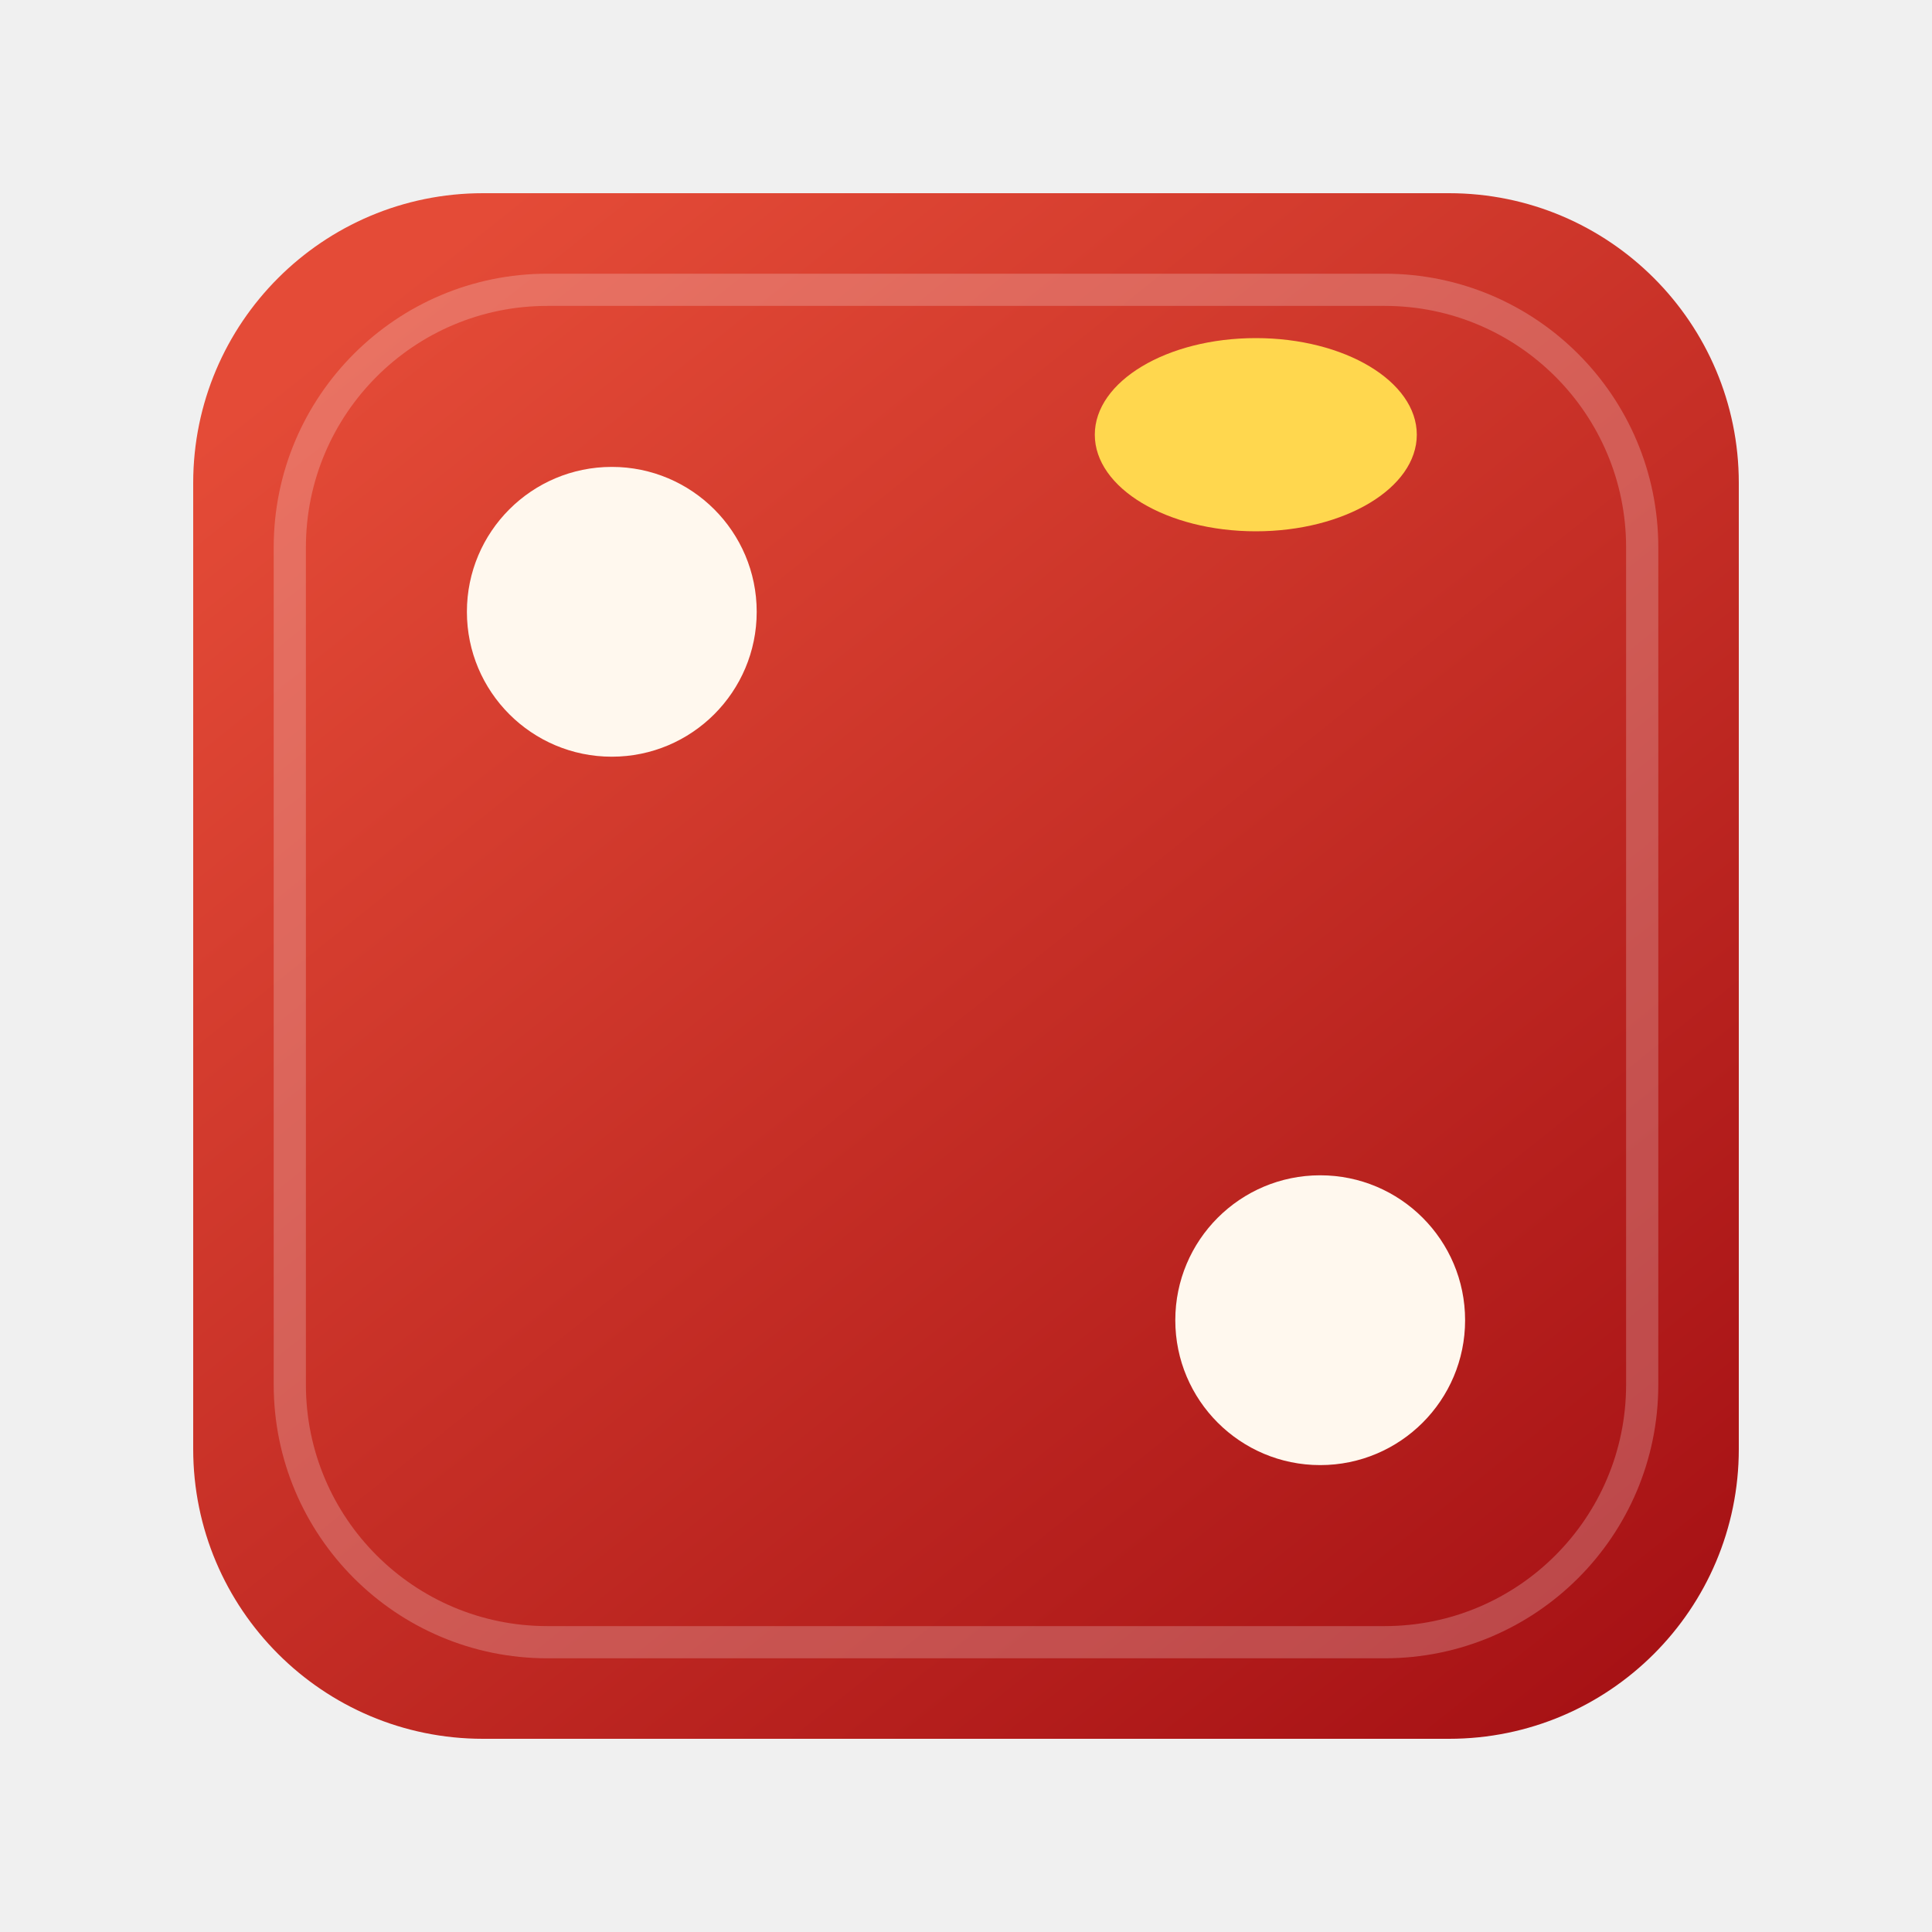
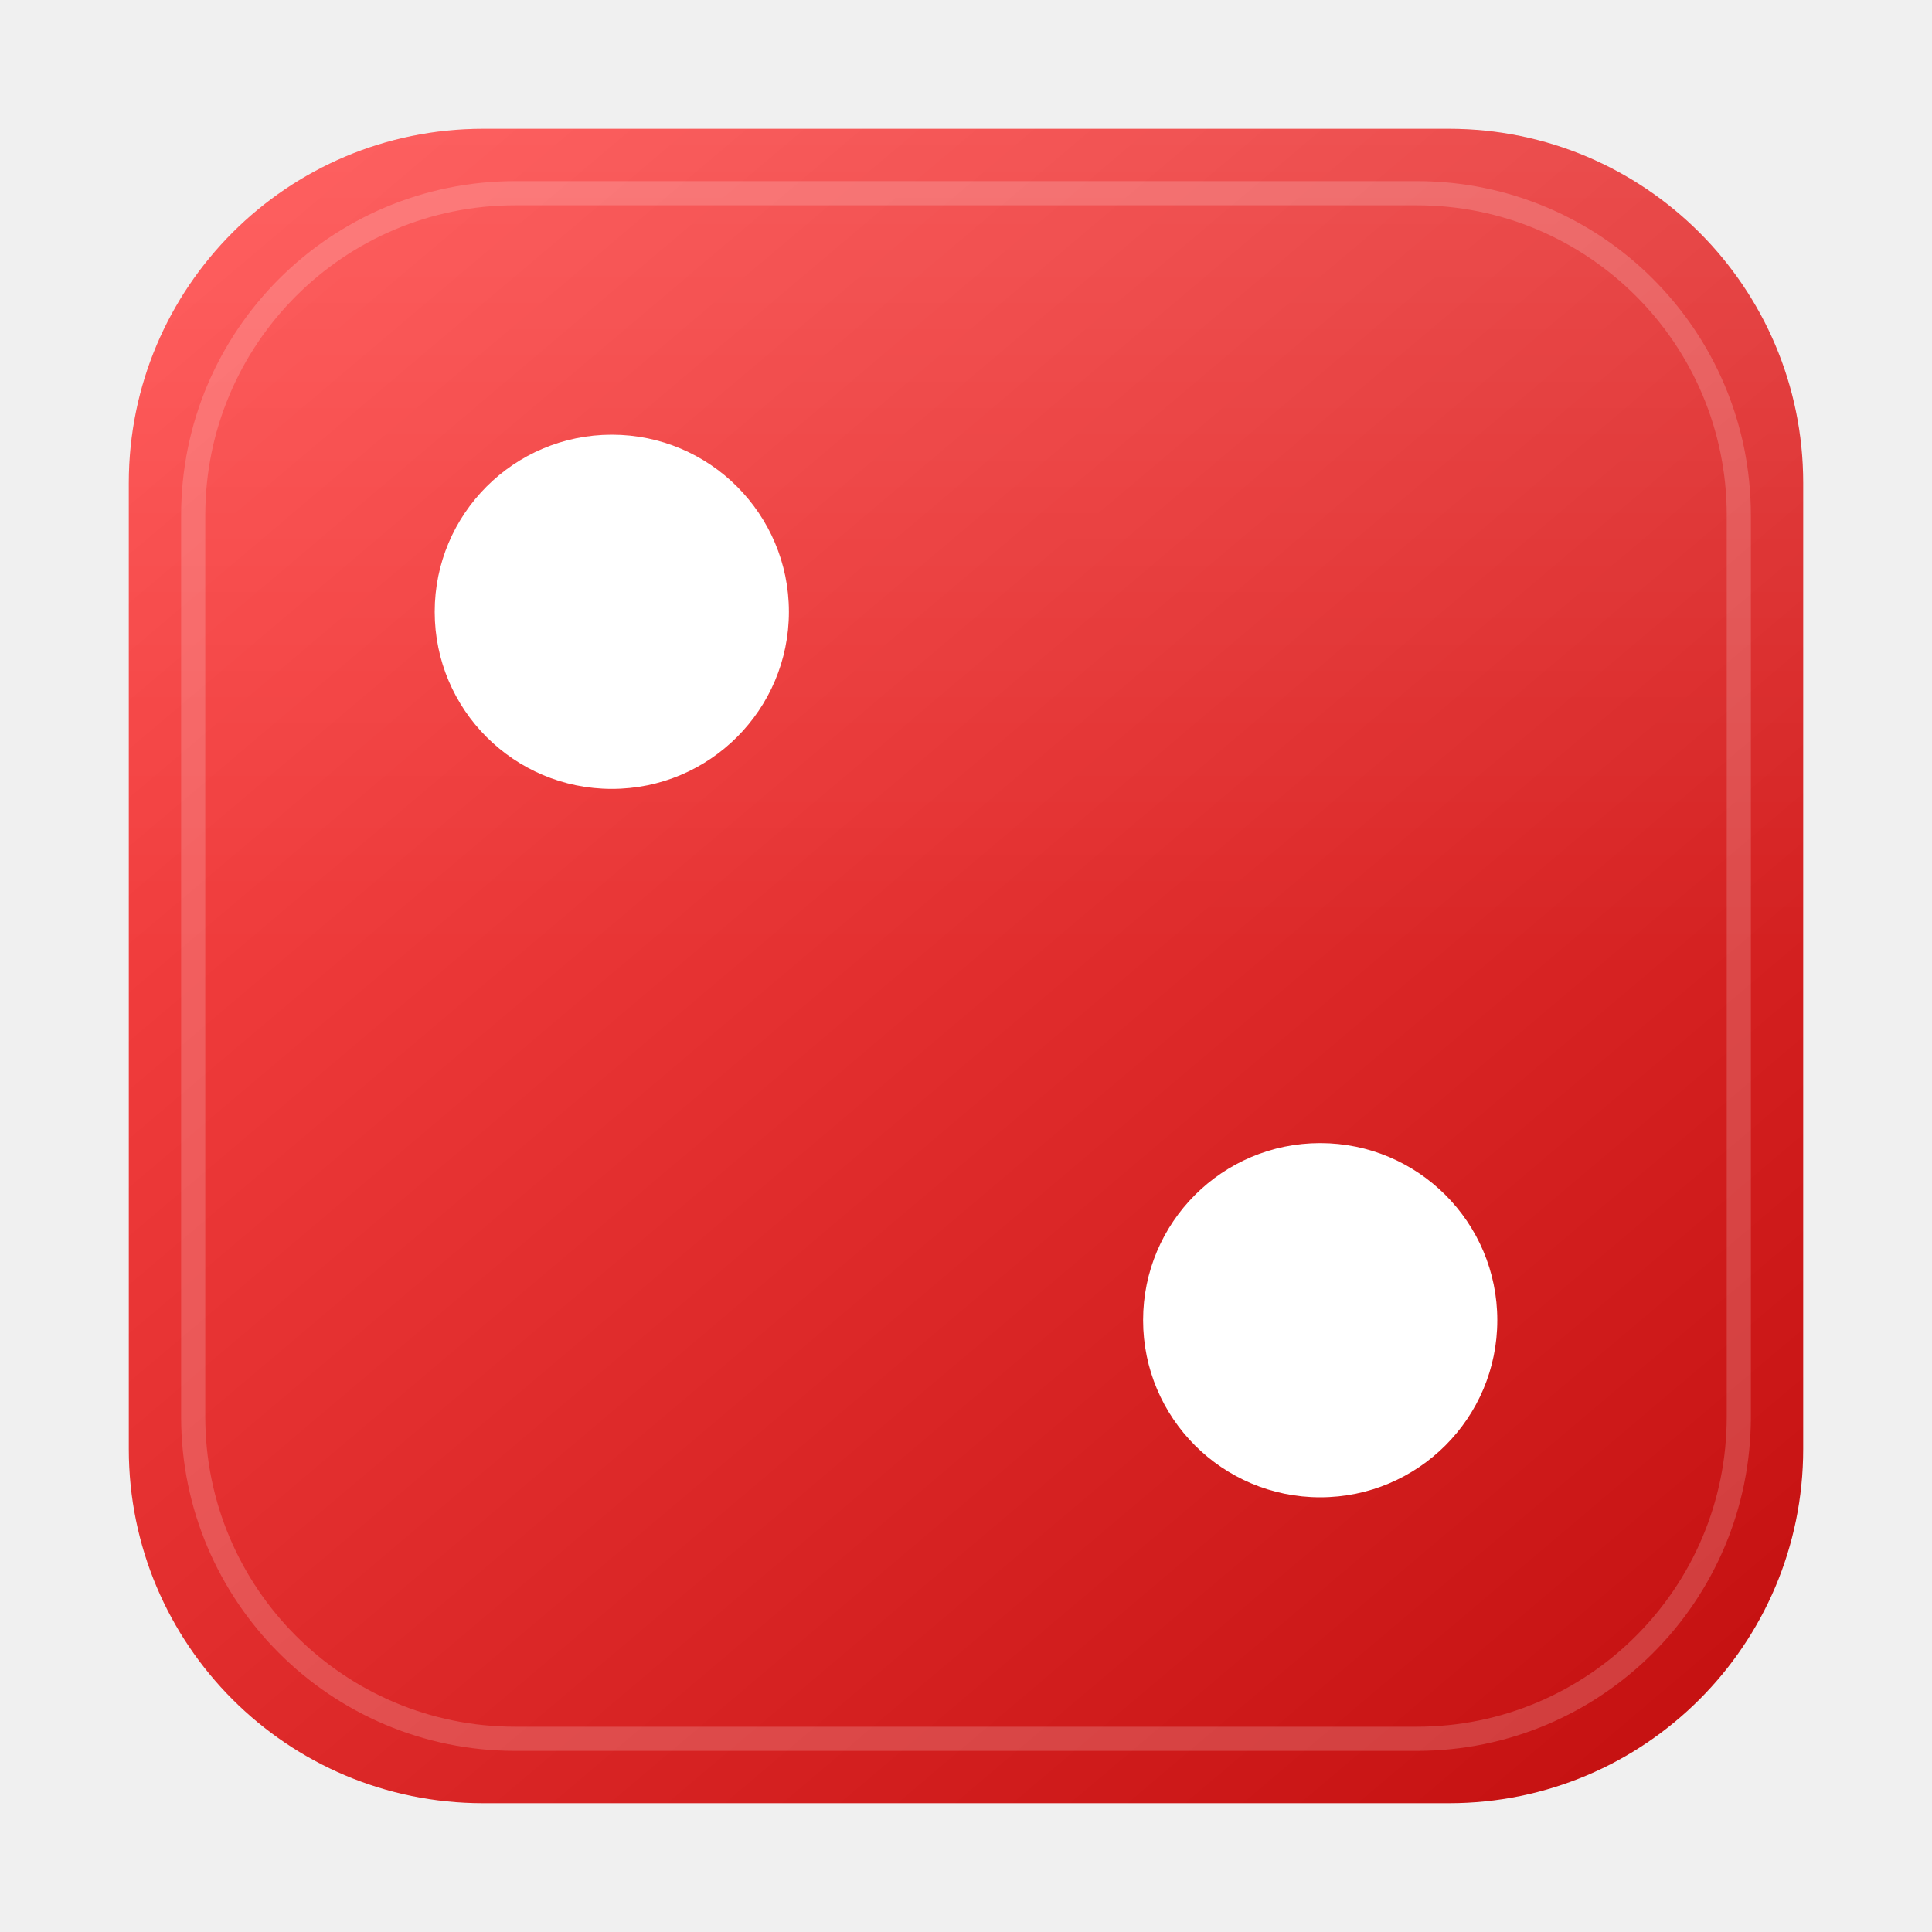
<svg xmlns="http://www.w3.org/2000/svg" width="120" height="120" viewBox="0 0 120 120" fill="none">
-   <rect x="12" y="12" width="96" height="96" rx="18" fill="url(#bg)" />
-   <rect x="18" y="18" width="84" height="84" rx="16" stroke="rgba(255,255,255,0.22)" stroke-width="2" />
-   <circle cx="38" cy="38" r="9" fill="#FFF8EE" />
-   <circle cx="82" cy="82" r="9" fill="#FFF8EE" />
-   <ellipse cx="78" cy="27" rx="10" ry="6" fill="#FFD74E" />
+   <rect x="8" y="8" width="104" height="104" rx="22" fill="url(#d2bg)" />
+   <rect x="8" y="8" width="104" height="104" rx="22" fill="url(#d2shine)" opacity="0.5" />
+   <rect x="12" y="12" width="96" height="96" rx="20" stroke="rgba(255,255,255,0.18)" stroke-width="1.5" />
+   <circle cx="38" cy="38" r="11" fill="#fff" />
+   <circle cx="82" cy="82" r="11" fill="#fff" />
  <defs>
-     <linearGradient id="bg" x1="24" y1="18" x2="96" y2="108" gradientUnits="userSpaceOnUse">
-       <stop stop-color="#E44B37" />
-       <stop offset="1" stop-color="#A71215" />
+     <linearGradient id="d2bg" x1="16" y1="8" x2="104" y2="112" gradientUnits="userSpaceOnUse">
+       <stop stop-color="#FF4B4B" />
+       <stop offset="1" stop-color="#C41010" />
+     </linearGradient>
+     <linearGradient id="d2shine" x1="60" y1="8" x2="60" y2="60" gradientUnits="userSpaceOnUse">
+       <stop stop-color="#fff" stop-opacity="0.25" />
+       <stop offset="1" stop-color="#fff" stop-opacity="0" />
    </linearGradient>
  </defs>
</svg>
